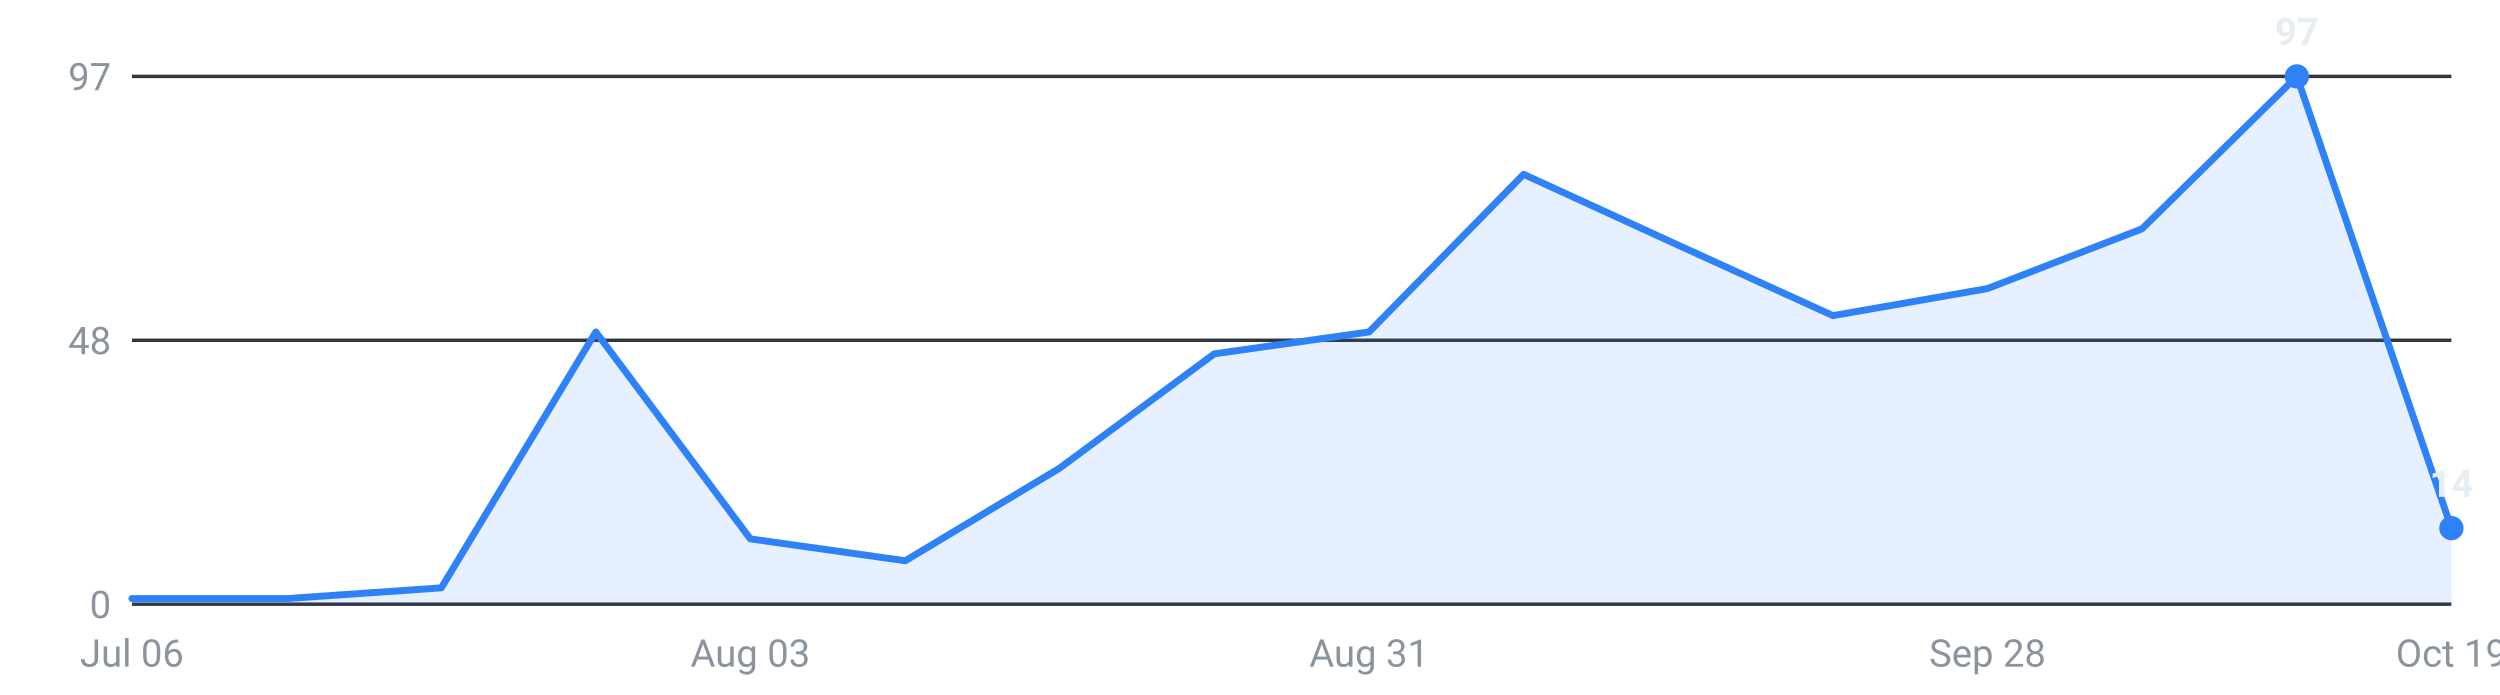
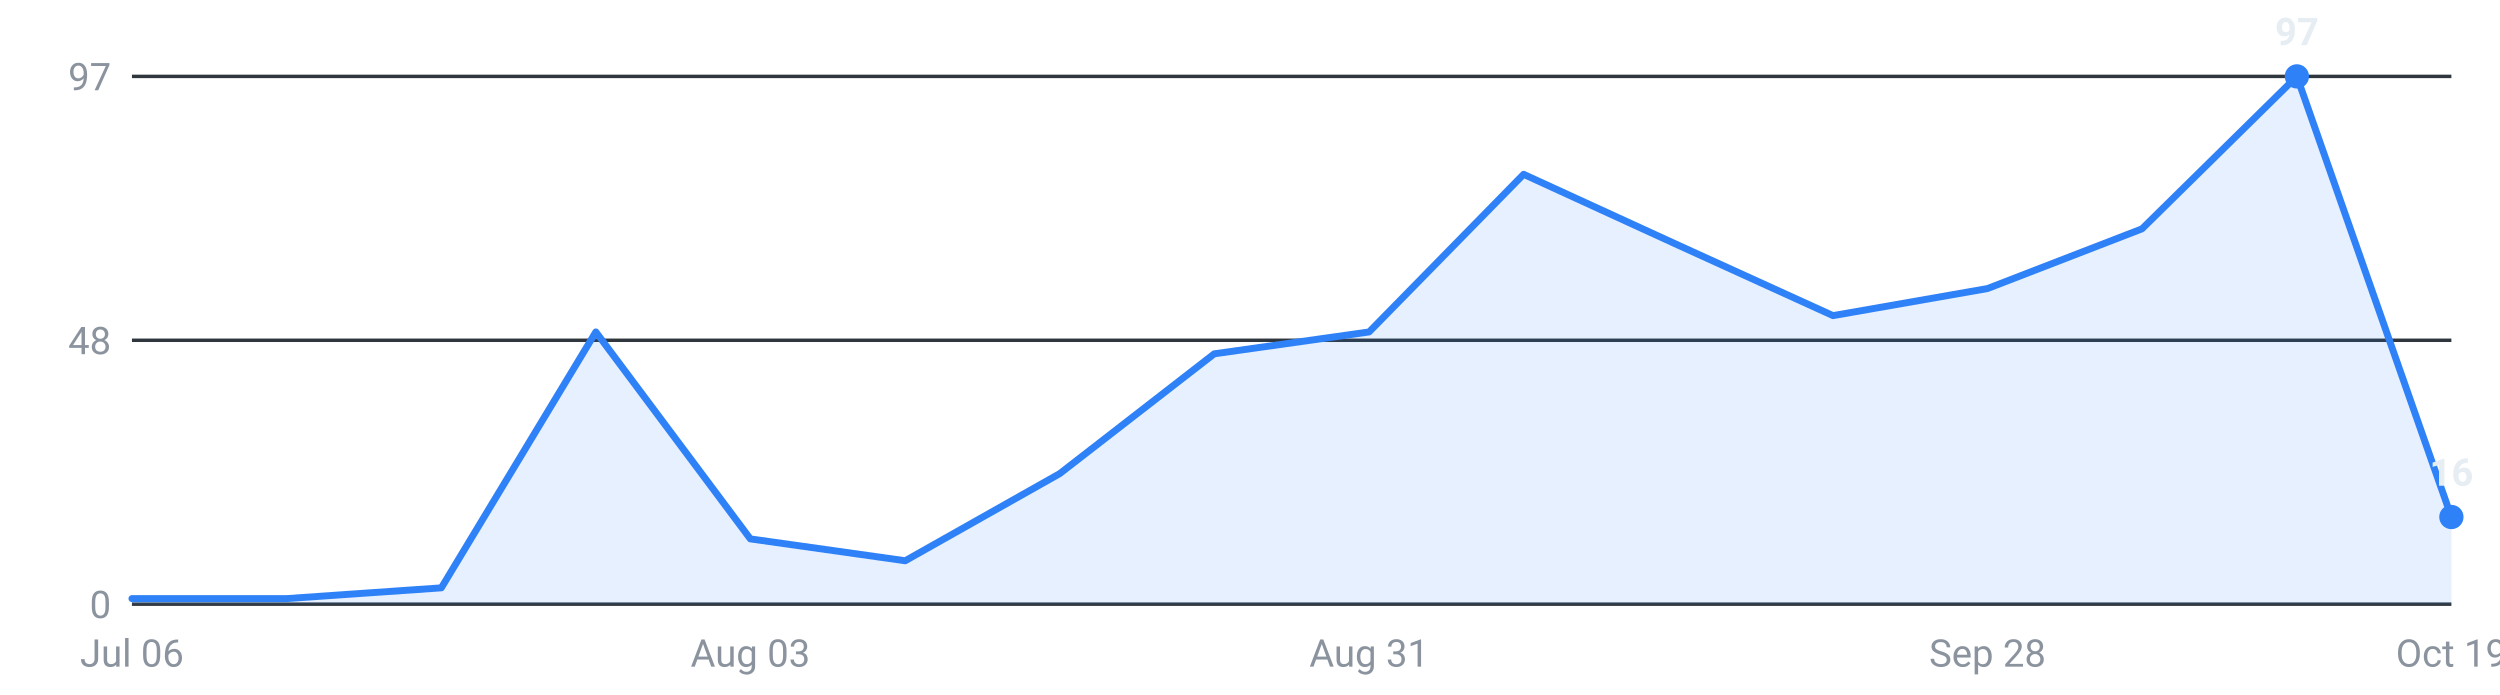
<svg xmlns="http://www.w3.org/2000/svg" viewBox="0 0 720 200" width="720" height="200" role="img" aria-label="Internships posted per week, last 16 weeks">
  <g font-family="-apple-system,Segoe UI,Roboto,sans-serif" font-size="11">
    <line x1="38" y1="174.0" x2="706" y2="174.0" stroke="#30363d" stroke-width="1" />
    <text x="32" y="178.0" text-anchor="end" fill="#8b949e">0</text>
    <line x1="38" y1="98.0" x2="706" y2="98.0" stroke="#30363d" stroke-width="1" />
    <text x="32" y="102.0" text-anchor="end" fill="#8b949e">48</text>
    <line x1="38" y1="22.0" x2="706" y2="22.0" stroke="#30363d" stroke-width="1" />
    <text x="32" y="26.0" text-anchor="end" fill="#8b949e">97</text>
-     <path d="M38.0,174 L38.0,172.4 L82.5,172.4 L127.1,169.3 L171.6,95.6 L216.1,155.2 L260.7,161.5 L305.2,134.8 L349.7,101.9 L394.3,95.6 L438.8,50.2 L483.3,70.6 L527.9,90.9 L572.4,83.1 L616.9,65.9 L661.5,22.0 L706.0,152.1 L706.0,174 Z" fill="#2f81f7" fill-opacity="0.12" />
-     <polyline points="38.0,172.4 82.5,172.4 127.1,169.3 171.6,95.6 216.1,155.2 260.7,161.5 305.2,134.8 349.7,101.9 394.3,95.6 438.8,50.2 483.3,70.6 527.9,90.9 572.4,83.1 616.9,65.9 661.5,22.0 706.0,152.1" fill="none" stroke="#2f81f7" stroke-width="2" stroke-linejoin="round" stroke-linecap="round" />
+     <path d="M38.0,174 L38.0,172.4 L82.5,172.4 L127.1,169.3 L171.6,95.6 L216.1,155.2 L260.7,161.5 L305.2,136.4 L349.7,101.9 L394.3,95.6 L438.8,50.2 L483.3,70.6 L527.9,90.9 L572.4,83.1 L616.9,65.9 L661.5,22.0 L706.0,148.9 L706.0,174 Z" fill="#2f81f7" fill-opacity="0.12" />
+     <polyline points="38.0,172.4 82.5,172.4 127.1,169.3 171.6,95.6 216.1,155.2 260.7,161.5 305.2,136.4 349.7,101.9 394.3,95.6 438.8,50.2 483.3,70.6 527.9,90.9 572.4,83.1 616.9,65.9 661.5,22.0 706.0,148.9" fill="none" stroke="#2f81f7" stroke-width="2" stroke-linejoin="round" stroke-linecap="round" />
    <circle cx="661.5" cy="22.0" r="3.5" fill="#2f81f7" />
    <text x="661.5" y="13.0" text-anchor="middle" fill="#e6edf3" font-weight="600">97</text>
-     <circle cx="706.0" cy="152.1" r="3.5" fill="#2f81f7" />
-     <text x="706.0" y="143.1" text-anchor="middle" fill="#e6edf3" font-weight="600">14</text>
+     <circle cx="706.0" cy="148.9" r="3.5" fill="#2f81f7" />
+     <text x="706.0" y="139.9" text-anchor="middle" fill="#e6edf3" font-weight="600">16</text>
    <text x="38.0" y="192" text-anchor="middle" fill="#8b949e">Jul 06</text>
    <text x="216.1" y="192" text-anchor="middle" fill="#8b949e">Aug 03</text>
    <text x="394.3" y="192" text-anchor="middle" fill="#8b949e">Aug 31</text>
    <text x="572.4" y="192" text-anchor="middle" fill="#8b949e">Sep 28</text>
    <text x="706.0" y="192" text-anchor="middle" fill="#8b949e">Oct 19</text>
  </g>
</svg>
